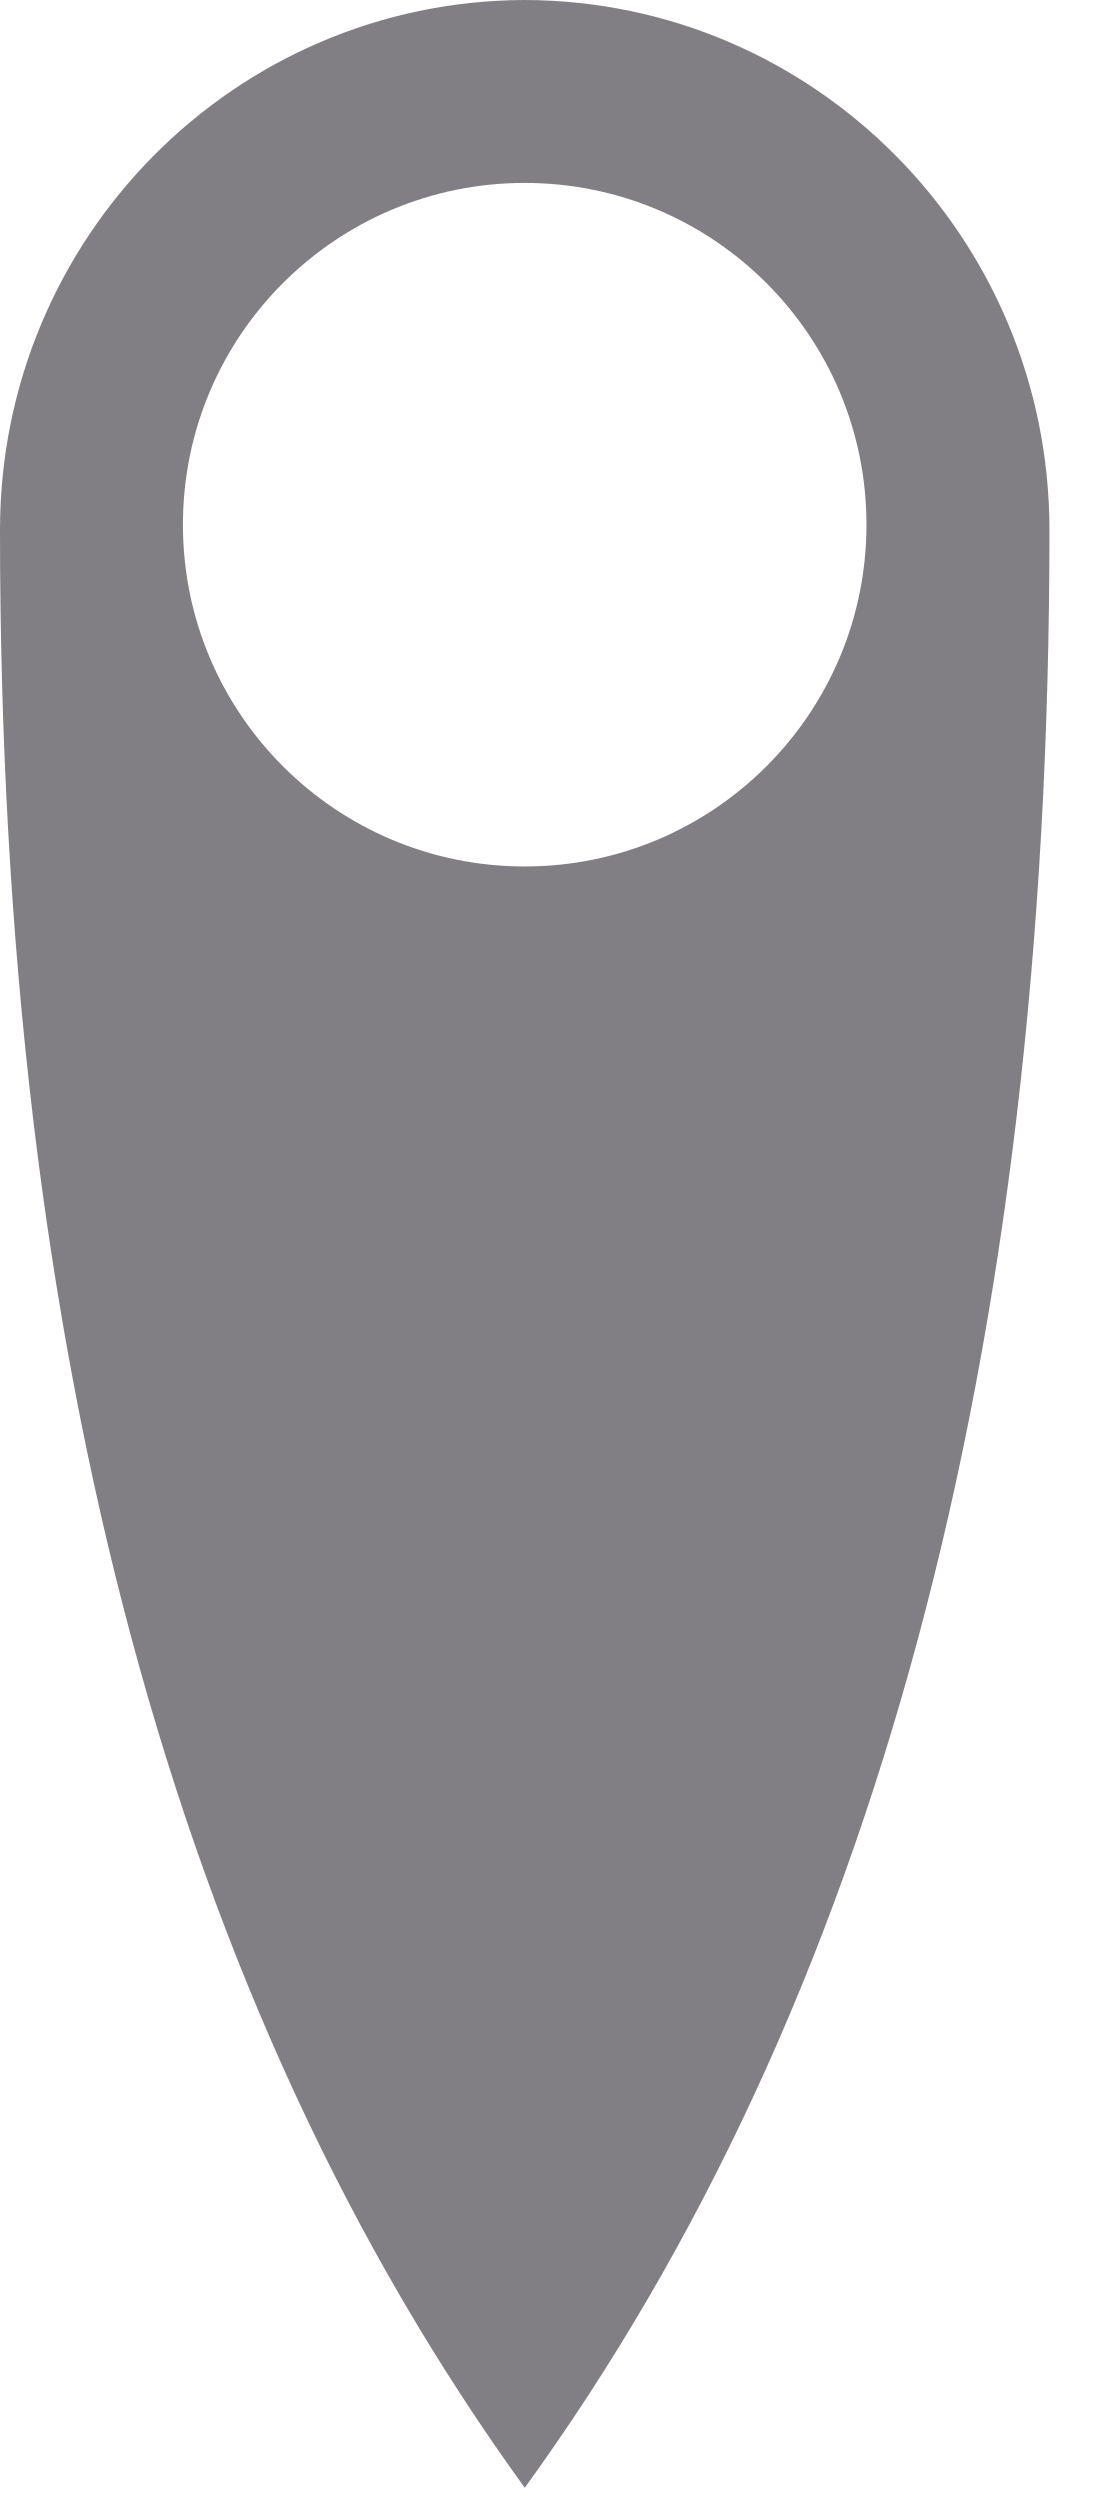
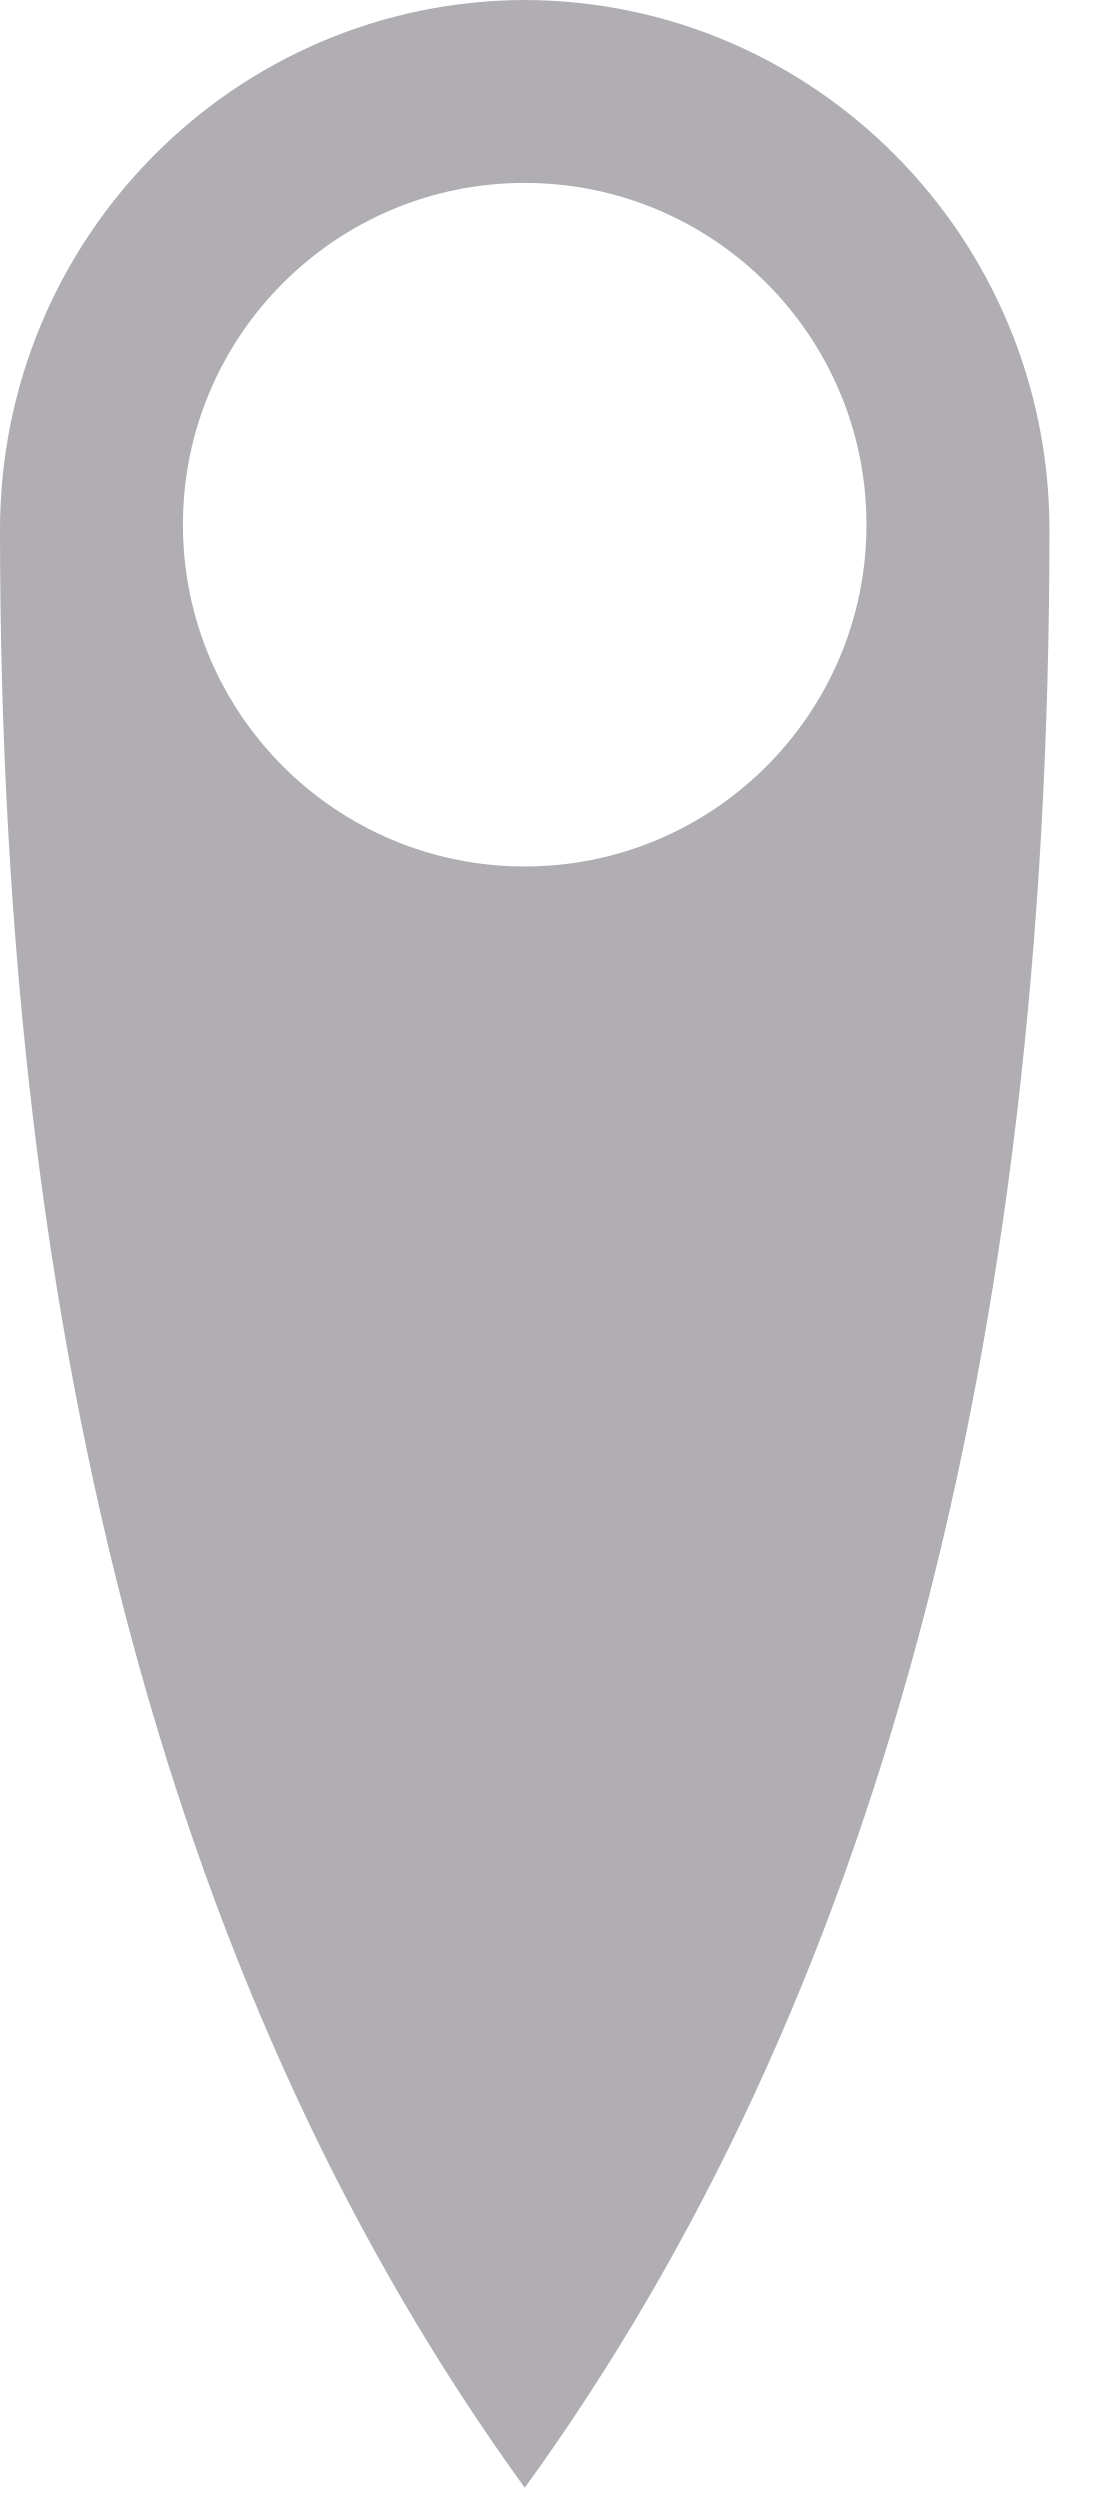
<svg xmlns="http://www.w3.org/2000/svg" width="18" height="41" viewBox="0 0 18 41" fill="none">
-   <path fill-rule="evenodd" clip-rule="evenodd" d="M8.606 40.799C2.882 32.897 0 22.248 0 8.694C0 3.896 3.852 0.014 8.606 0C13.359 0.014 17.211 3.896 17.211 8.694C17.211 22.248 14.336 32.897 8.606 40.799ZM8.605 14.21C11.701 14.21 14.21 11.701 14.21 8.605C14.21 5.509 11.701 3 8.605 3C5.509 3 3 5.509 3 8.605C3 11.701 5.509 14.21 8.605 14.21Z" fill="#817f83" />
+   <path fill-rule="evenodd" clip-rule="evenodd" d="M8.606 40.799C2.882 32.897 0 22.248 0 8.694C0 3.896 3.852 0.014 8.606 0C13.359 0.014 17.211 3.896 17.211 8.694C17.211 22.248 14.336 32.897 8.606 40.799ZM8.605 14.21C11.701 14.21 14.21 11.701 14.21 8.605C14.21 5.509 11.701 3 8.605 3C5.509 3 3 5.509 3 8.605C3 11.701 5.509 14.21 8.605 14.21Z" fill="#b0aeb2" />
</svg>
